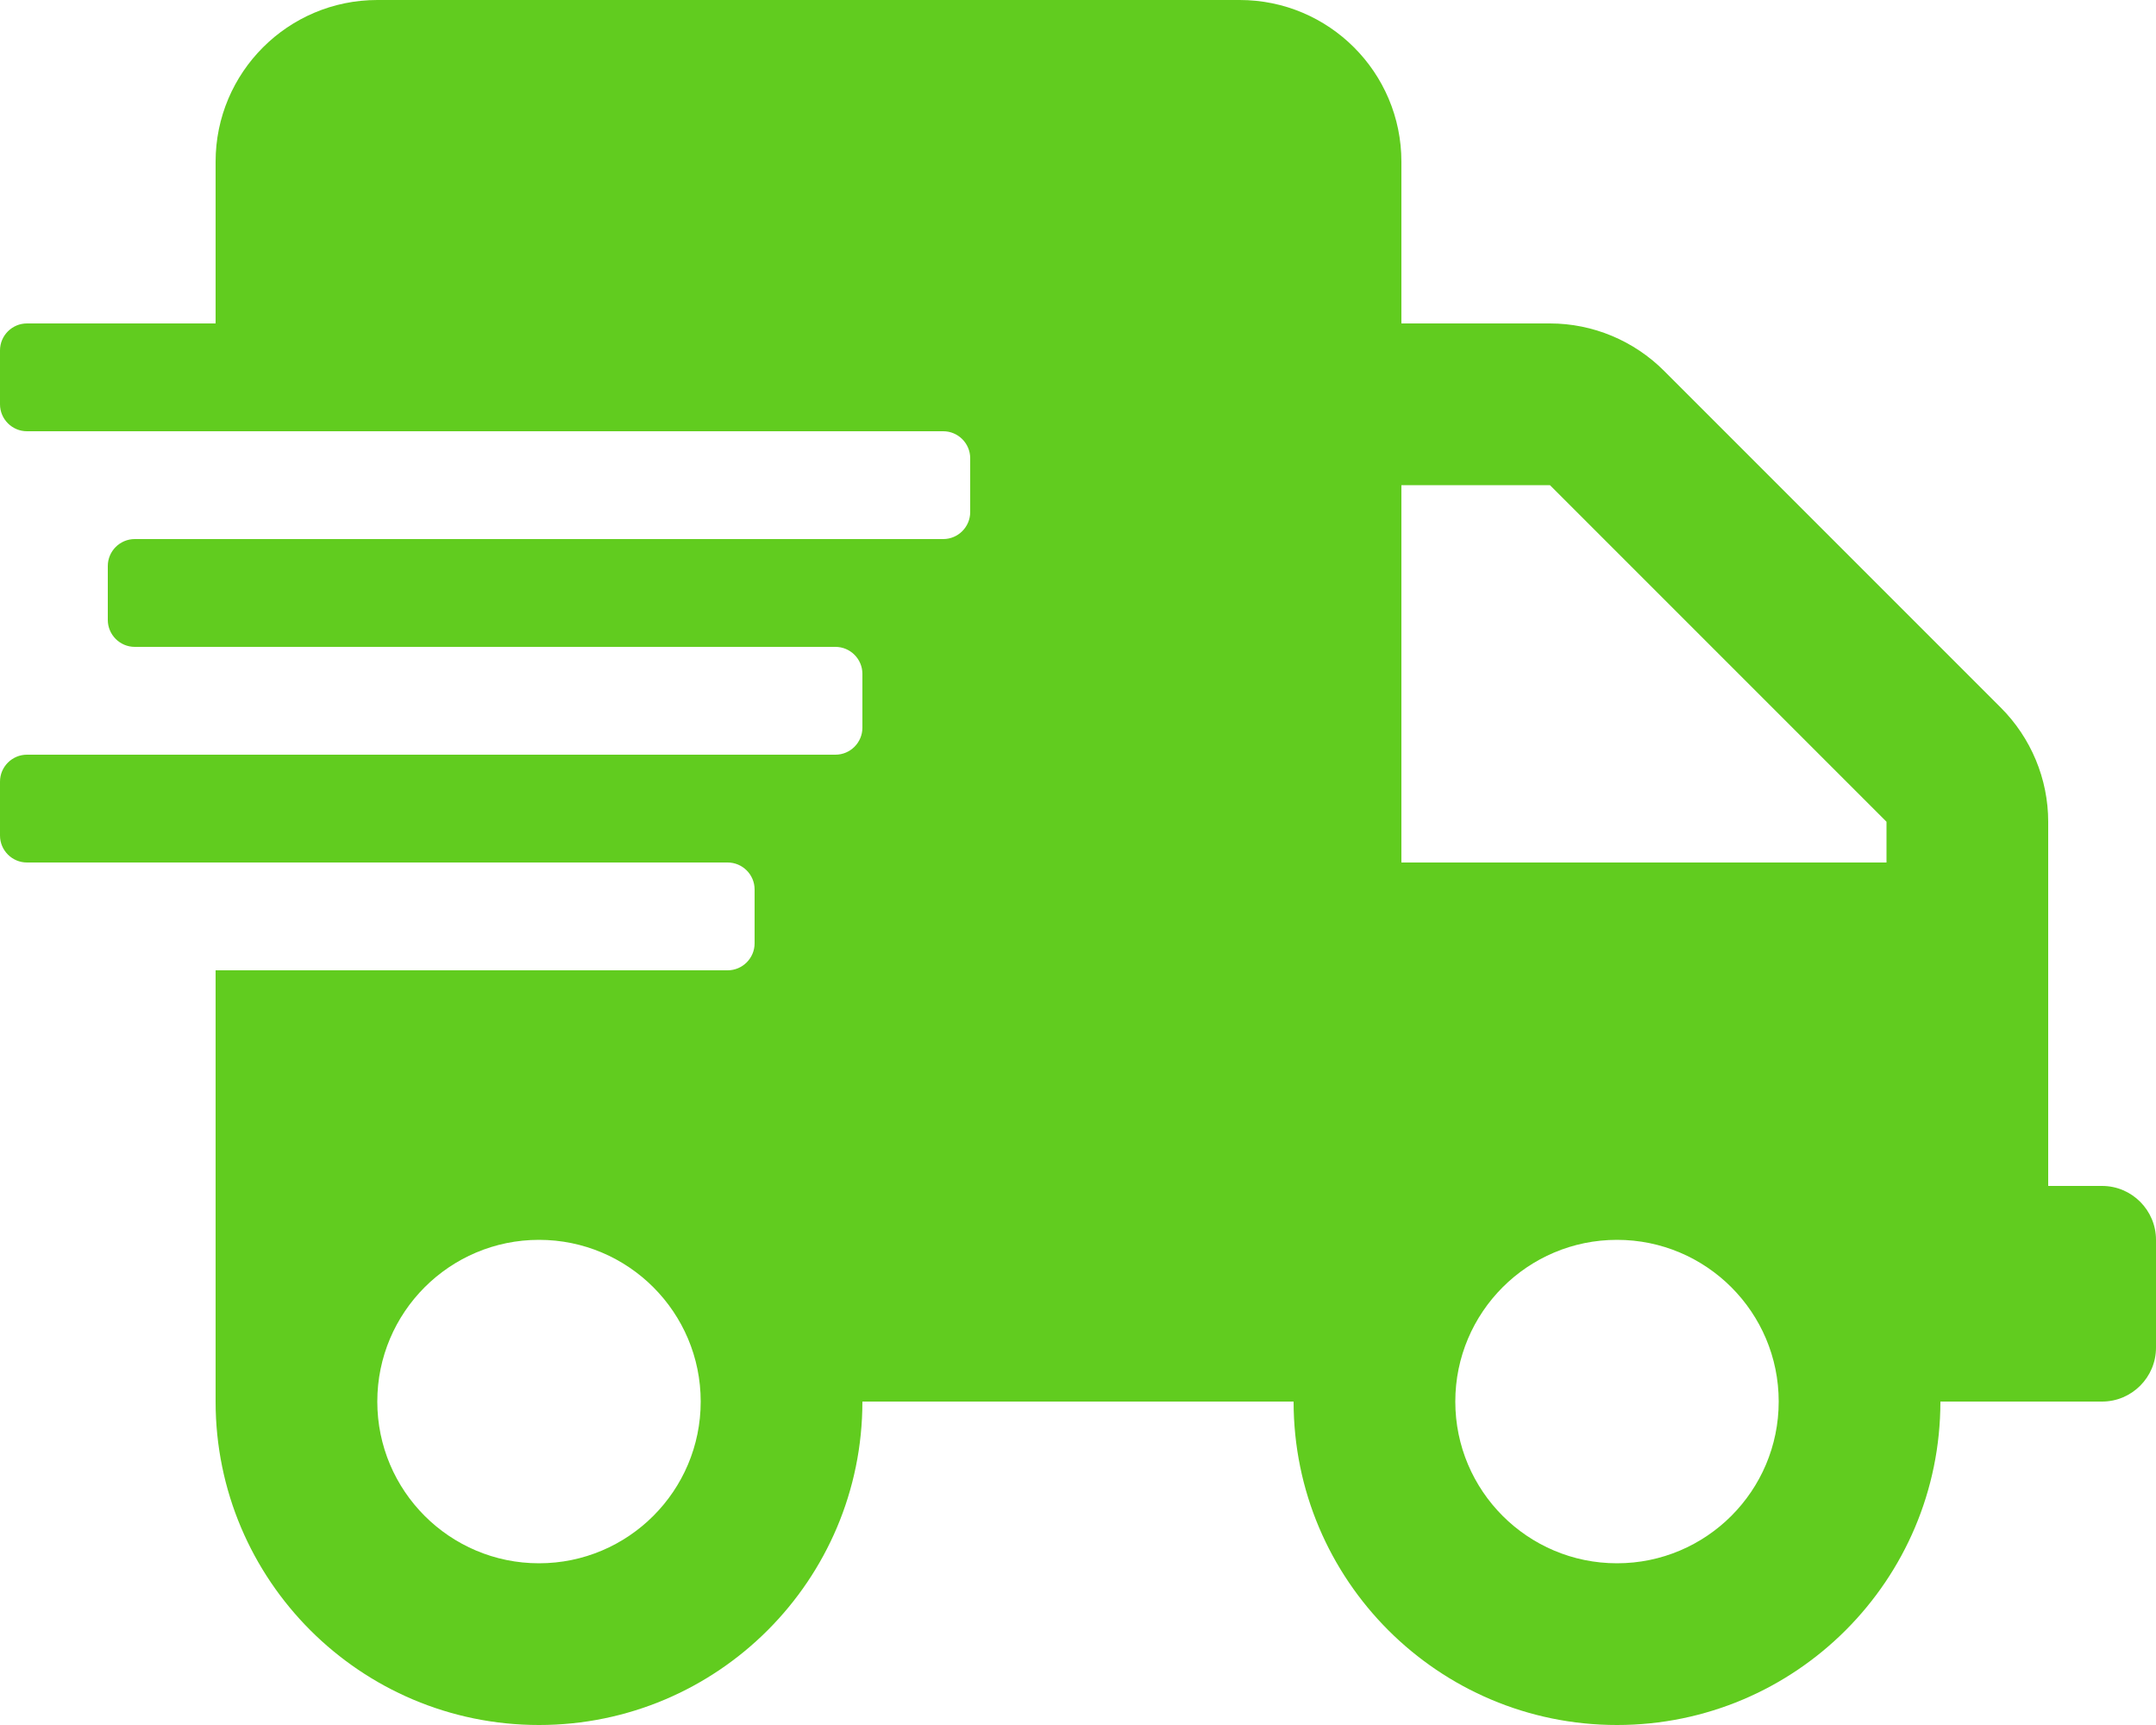
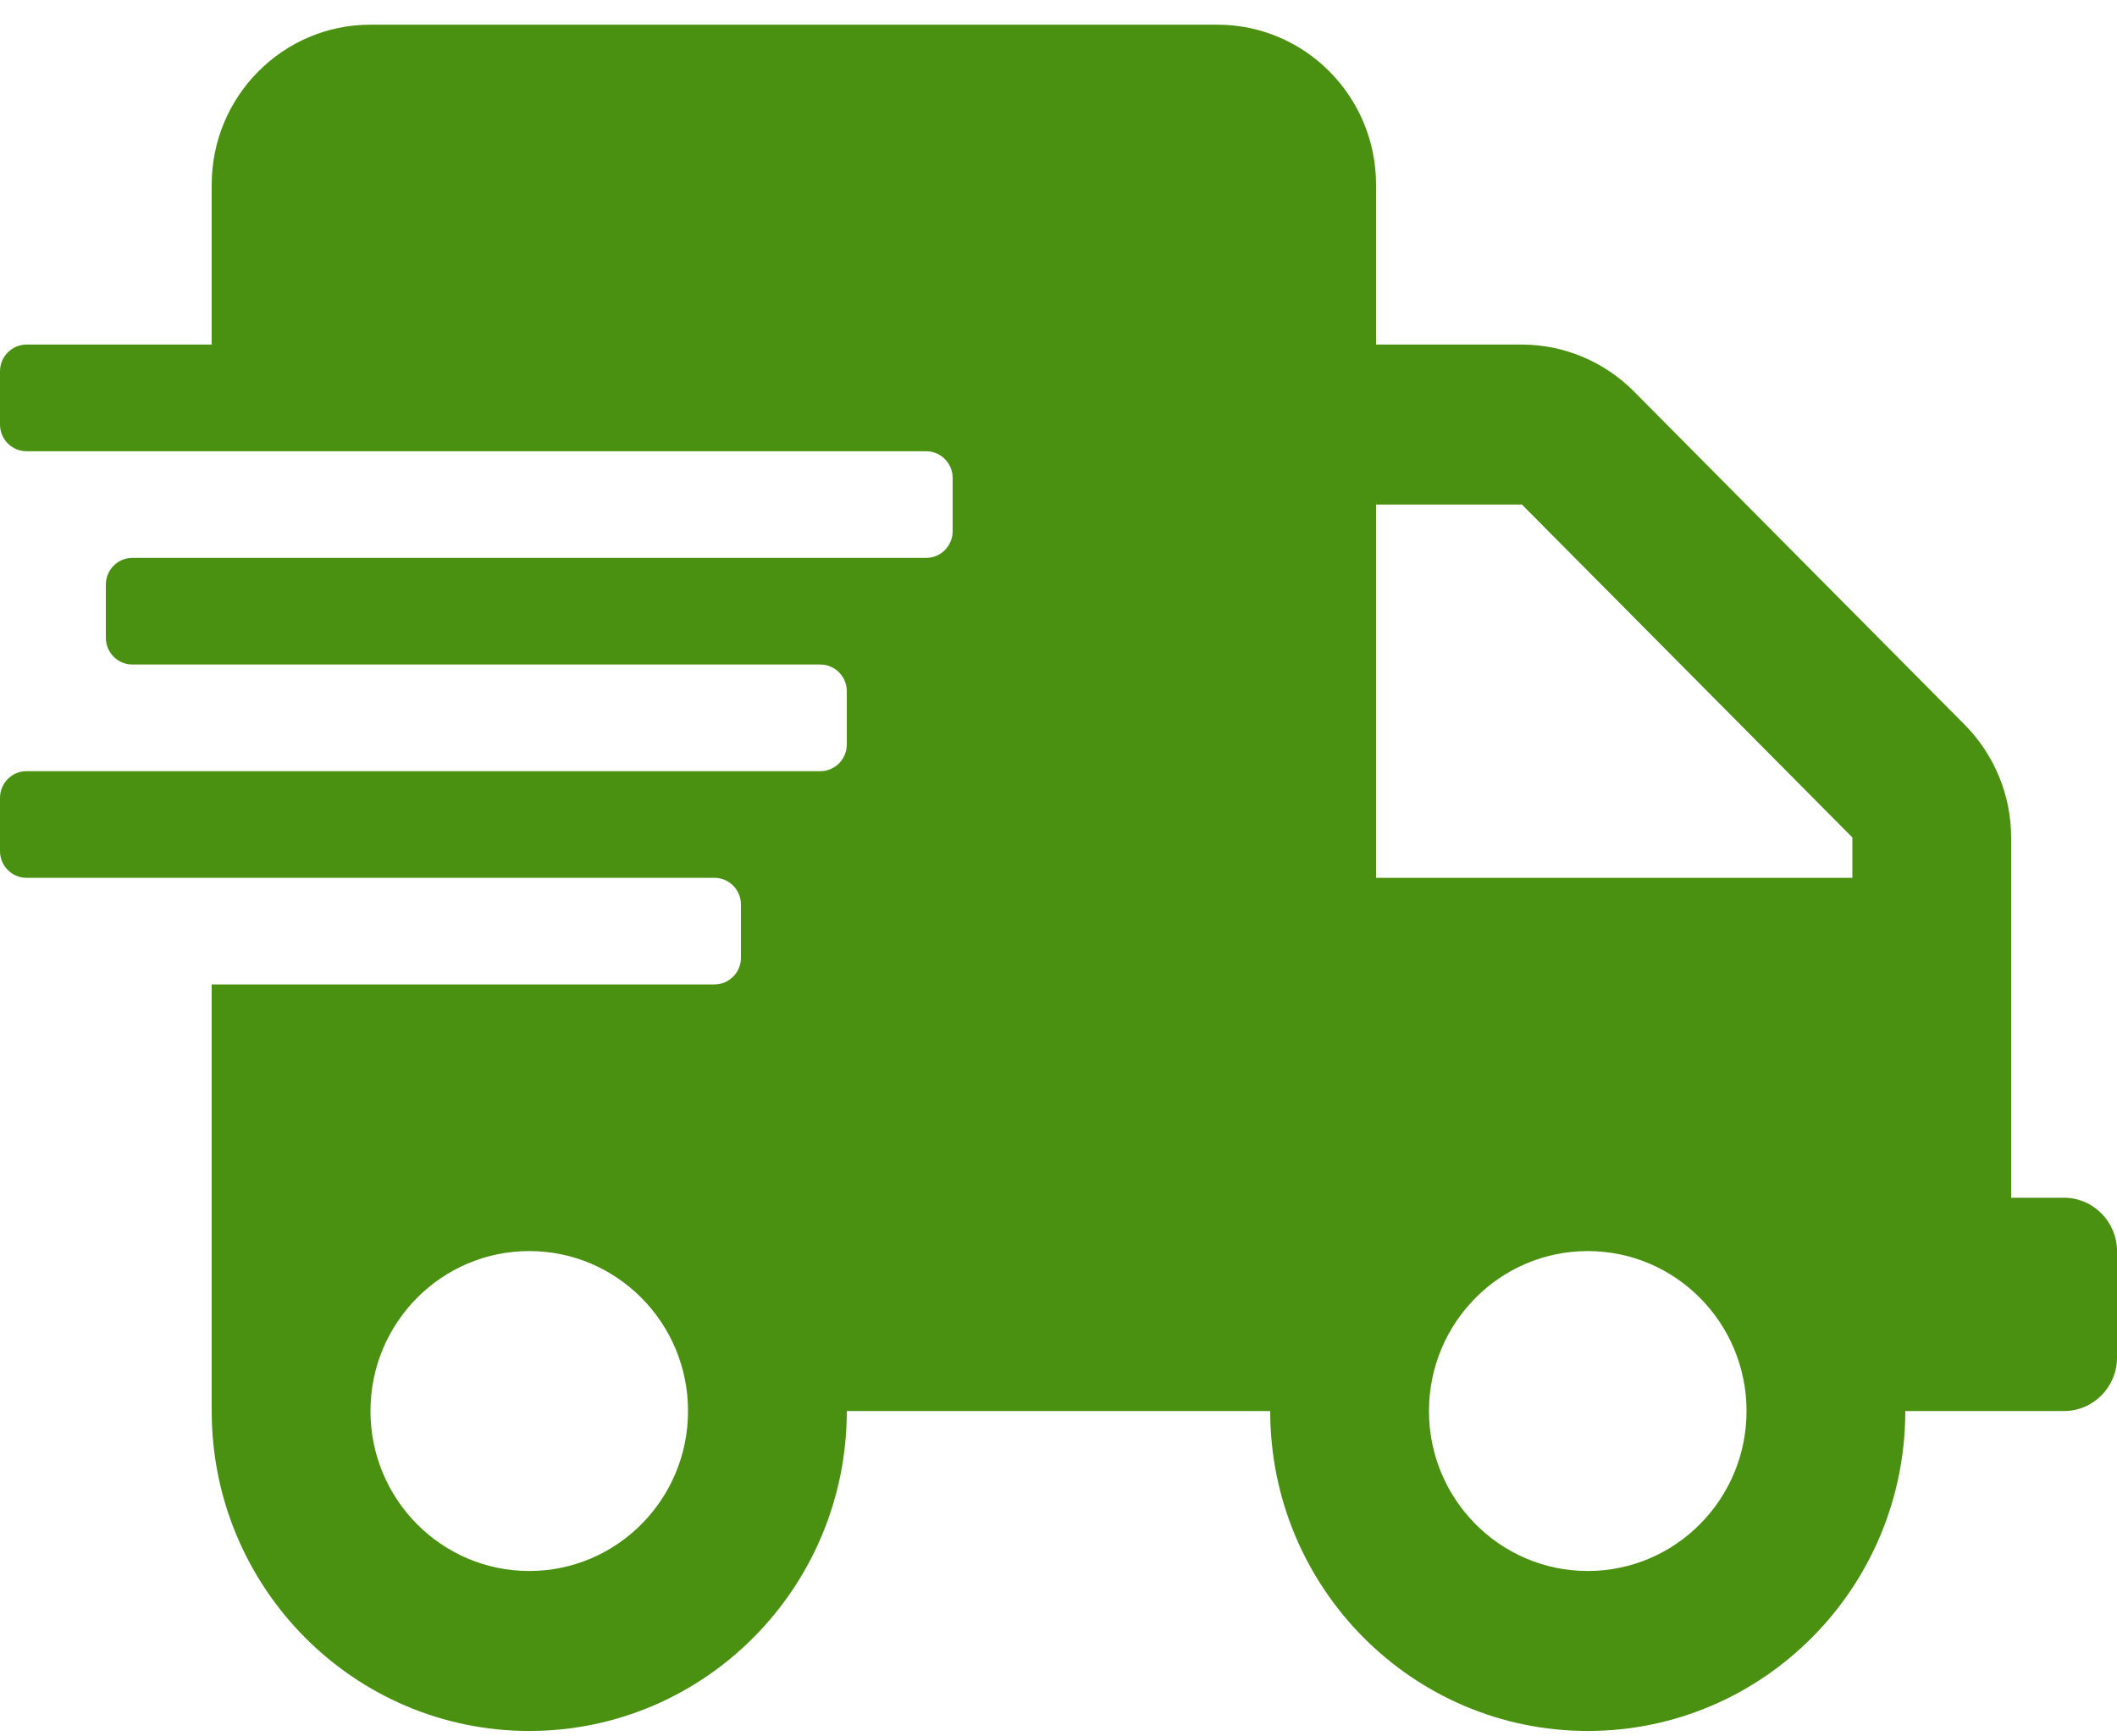
- <svg xmlns="http://www.w3.org/2000/svg" width="50" height="40" viewBox="0 0 50 40" fill="none">
-   <path d="M48.75 27.5H47.5V19.055C47.5 18.062 47.102 17.109 46.398 16.406L38.594 8.602C37.891 7.898 36.938 7.5 35.945 7.5H32.5V3.75C32.5 1.68 30.82 0 28.75 0H8.75C6.68 0 5 1.68 5 3.75V7.5H0.625C0.281 7.5 0 7.781 0 8.125V9.375C0 9.719 0.281 10 0.625 10H21.875C22.219 10 22.5 10.281 22.5 10.625V11.875C22.5 12.219 22.219 12.5 21.875 12.5H3.125C2.781 12.5 2.5 12.781 2.5 13.125V14.375C2.5 14.719 2.781 15 3.125 15H19.375C19.719 15 20 15.281 20 15.625V16.875C20 17.219 19.719 17.5 19.375 17.5H0.625C0.281 17.5 0 17.781 0 18.125V19.375C0 19.719 0.281 20 0.625 20H16.875C17.219 20 17.5 20.281 17.5 20.625V21.875C17.5 22.219 17.219 22.5 16.875 22.5H5V32.5C5 36.641 8.359 40 12.5 40C16.641 40 20 36.641 20 32.5H30C30 36.641 33.359 40 37.5 40C41.641 40 45 36.641 45 32.5H48.75C49.438 32.5 50 31.938 50 31.25V28.75C50 28.062 49.438 27.5 48.75 27.5ZM12.5 36.25C10.43 36.25 8.75 34.57 8.75 32.5C8.75 30.43 10.43 28.75 12.5 28.75C14.57 28.75 16.25 30.43 16.25 32.5C16.25 34.57 14.57 36.25 12.5 36.25ZM37.5 36.25C35.43 36.25 33.75 34.57 33.75 32.5C33.75 30.43 35.43 28.75 37.5 28.75C39.57 28.75 41.25 30.43 41.25 32.5C41.25 34.57 39.57 36.25 37.5 36.25ZM43.75 20H32.5V11.25H35.945L43.75 19.055V20Z" fill="#61CC1F" />
+ <svg xmlns="http://www.w3.org/2000/svg" width="50" height="41" viewBox="0 0 50 41" fill="none">
+   <path d="M48.75 28.288H47.5V19.779C47.5 18.78 47.102 17.82 46.398 17.111L38.594 9.248C37.891 8.54 36.938 8.138 35.945 8.138H32.5V4.361C32.5 2.275 30.82 0.583 28.75 0.583H8.75C6.68 0.583 5 2.275 5 4.361V8.138H0.625C0.281 8.138 0 8.422 0 8.768V10.027C0 10.374 0.281 10.657 0.625 10.657H21.875C22.219 10.657 22.5 10.941 22.5 11.287V12.546C22.5 12.893 22.219 13.176 21.875 13.176H3.125C2.781 13.176 2.5 13.459 2.5 13.806V15.065C2.5 15.411 2.781 15.694 3.125 15.694H19.375C19.719 15.694 20 15.978 20 16.324V17.584C20 17.93 19.719 18.213 19.375 18.213H0.625C0.281 18.213 0 18.497 0 18.843V20.102C0 20.448 0.281 20.732 0.625 20.732H16.875C17.219 20.732 17.5 21.015 17.5 21.361V22.621C17.5 22.967 17.219 23.25 16.875 23.25H5V33.325C5 37.497 8.359 40.881 12.5 40.881C16.641 40.881 20 37.497 20 33.325H30C30 37.497 33.359 40.881 37.5 40.881C41.641 40.881 45 37.497 45 33.325H48.75C49.438 33.325 50 32.758 50 32.066V29.547C50 28.855 49.438 28.288 48.75 28.288ZM12.5 37.103C10.43 37.103 8.75 35.411 8.75 33.325C8.75 31.239 10.43 29.547 12.5 29.547C14.57 29.547 16.25 31.239 16.25 33.325C16.25 35.411 14.57 37.103 12.5 37.103ZM37.5 37.103C35.43 37.103 33.75 35.411 33.75 33.325C33.75 31.239 35.43 29.547 37.5 29.547C39.57 29.547 41.25 31.239 41.25 33.325C41.25 35.411 39.57 37.103 37.5 37.103ZM43.75 20.732H32.5V11.916H35.945L43.75 19.779V20.732Z" fill="#4B9111" />
</svg>
